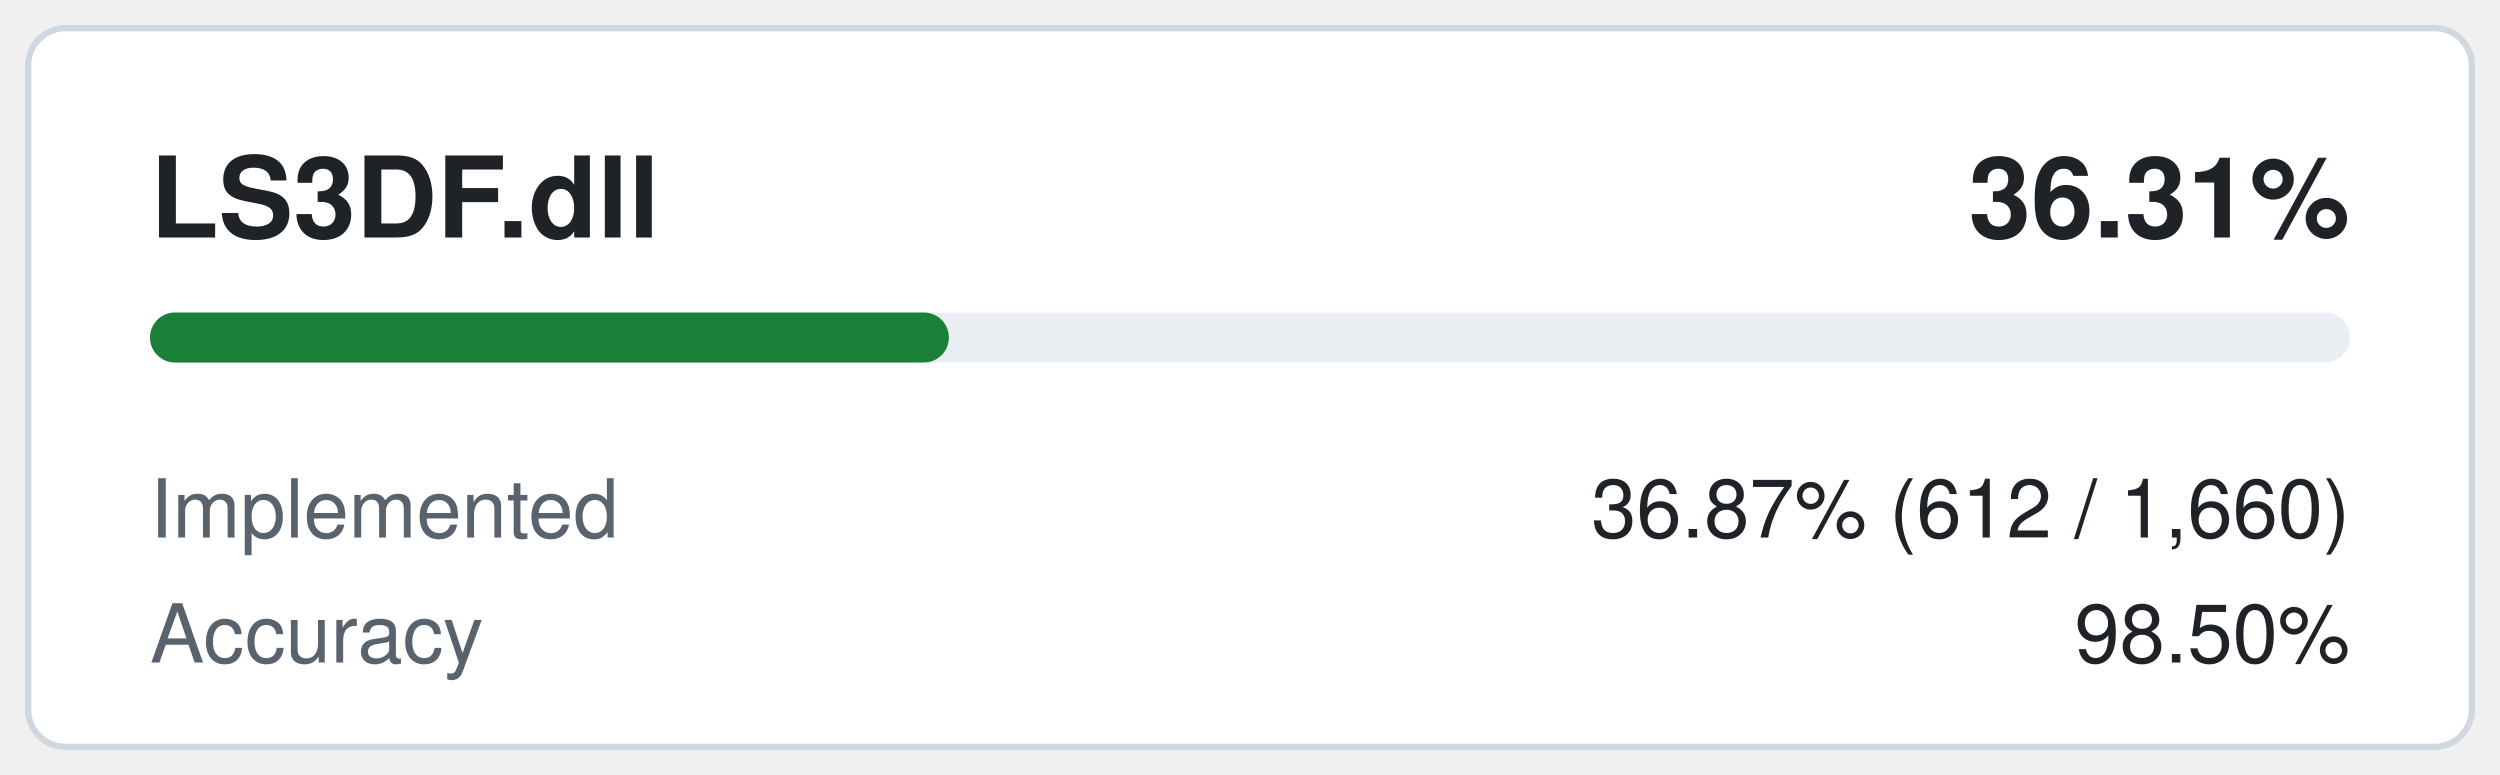
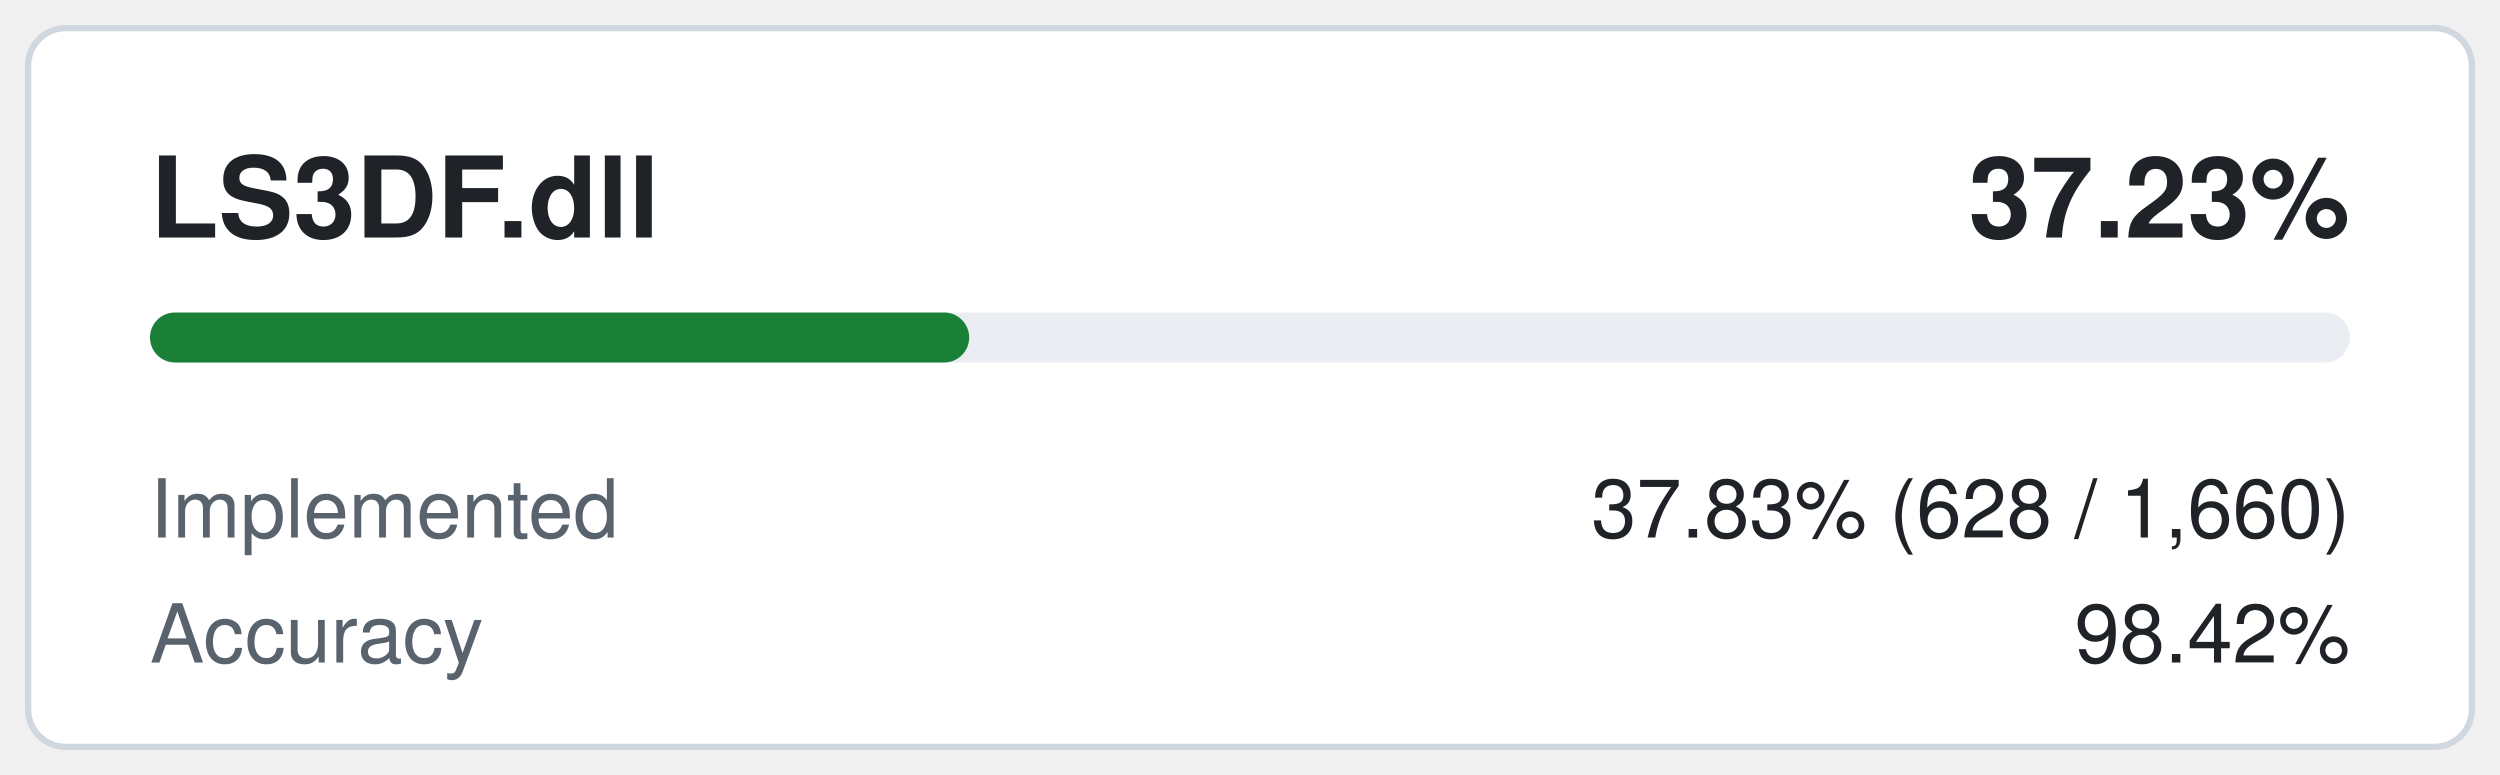
- <svg xmlns="http://www.w3.org/2000/svg" width="400" height="124" viewBox="0 0 400 124" role="img" aria-label="LS3DF.dll: 36.31% decompiled">
+ <svg xmlns="http://www.w3.org/2000/svg" width="400" height="124" viewBox="0 0 400 124" role="img" aria-label="LS3DF.dll: 37.23% decompiled">
  <style>
  .card { fill: #ffffff; stroke: #d0d7de; }
  .track { fill: #eaeef2; }
  .bar { fill: #1a7f37; }
  text { font-family: -apple-system, BlinkMacSystemFont, "Segoe UI", Helvetica, Arial, sans-serif; fill: #1f2328; font-variant-numeric: tabular-nums; }
  .muted { fill: #59636e; }
  @media (prefers-color-scheme: dark) {
    .card { fill: #0d1117; stroke: #3d444d; }
    .track { fill: #262c36; }
    .bar { fill: #3fb950; }
    text { fill: #f0f6fc; }
    .muted { fill: #9198a1; }
  }
</style>
  <rect class="card" x="4.5" y="4.5" width="391" height="115" rx="6" />
  <text x="24" y="38" font-size="18" font-weight="600">LS3DF.dll</text>
-   <text x="376" y="38" font-size="18" font-weight="600" text-anchor="end">36.31%</text>
+   <text x="376" y="38" font-size="18" font-weight="600" text-anchor="end">37.23%</text>
  <rect class="track" x="24" y="50" width="352" height="8" rx="4" />
-   <rect class="bar" x="24" y="50" width="127.82" height="8" rx="4" />
+   <rect class="bar" x="24" y="50" width="131.07" height="8" rx="4" />
  <text class="muted" x="24" y="86" font-size="13">Implemented</text>
-   <text x="376" y="86" font-size="13" text-anchor="end">36.87% (612 / 1,660)</text>
+   <text x="376" y="86" font-size="13" text-anchor="end">37.83% (628 / 1,660)</text>
  <text class="muted" x="24" y="106" font-size="13">Accuracy</text>
-   <text x="376" y="106" font-size="13" text-anchor="end">98.50%</text>
+   <text x="376" y="106" font-size="13" text-anchor="end">98.42%</text>
</svg>
